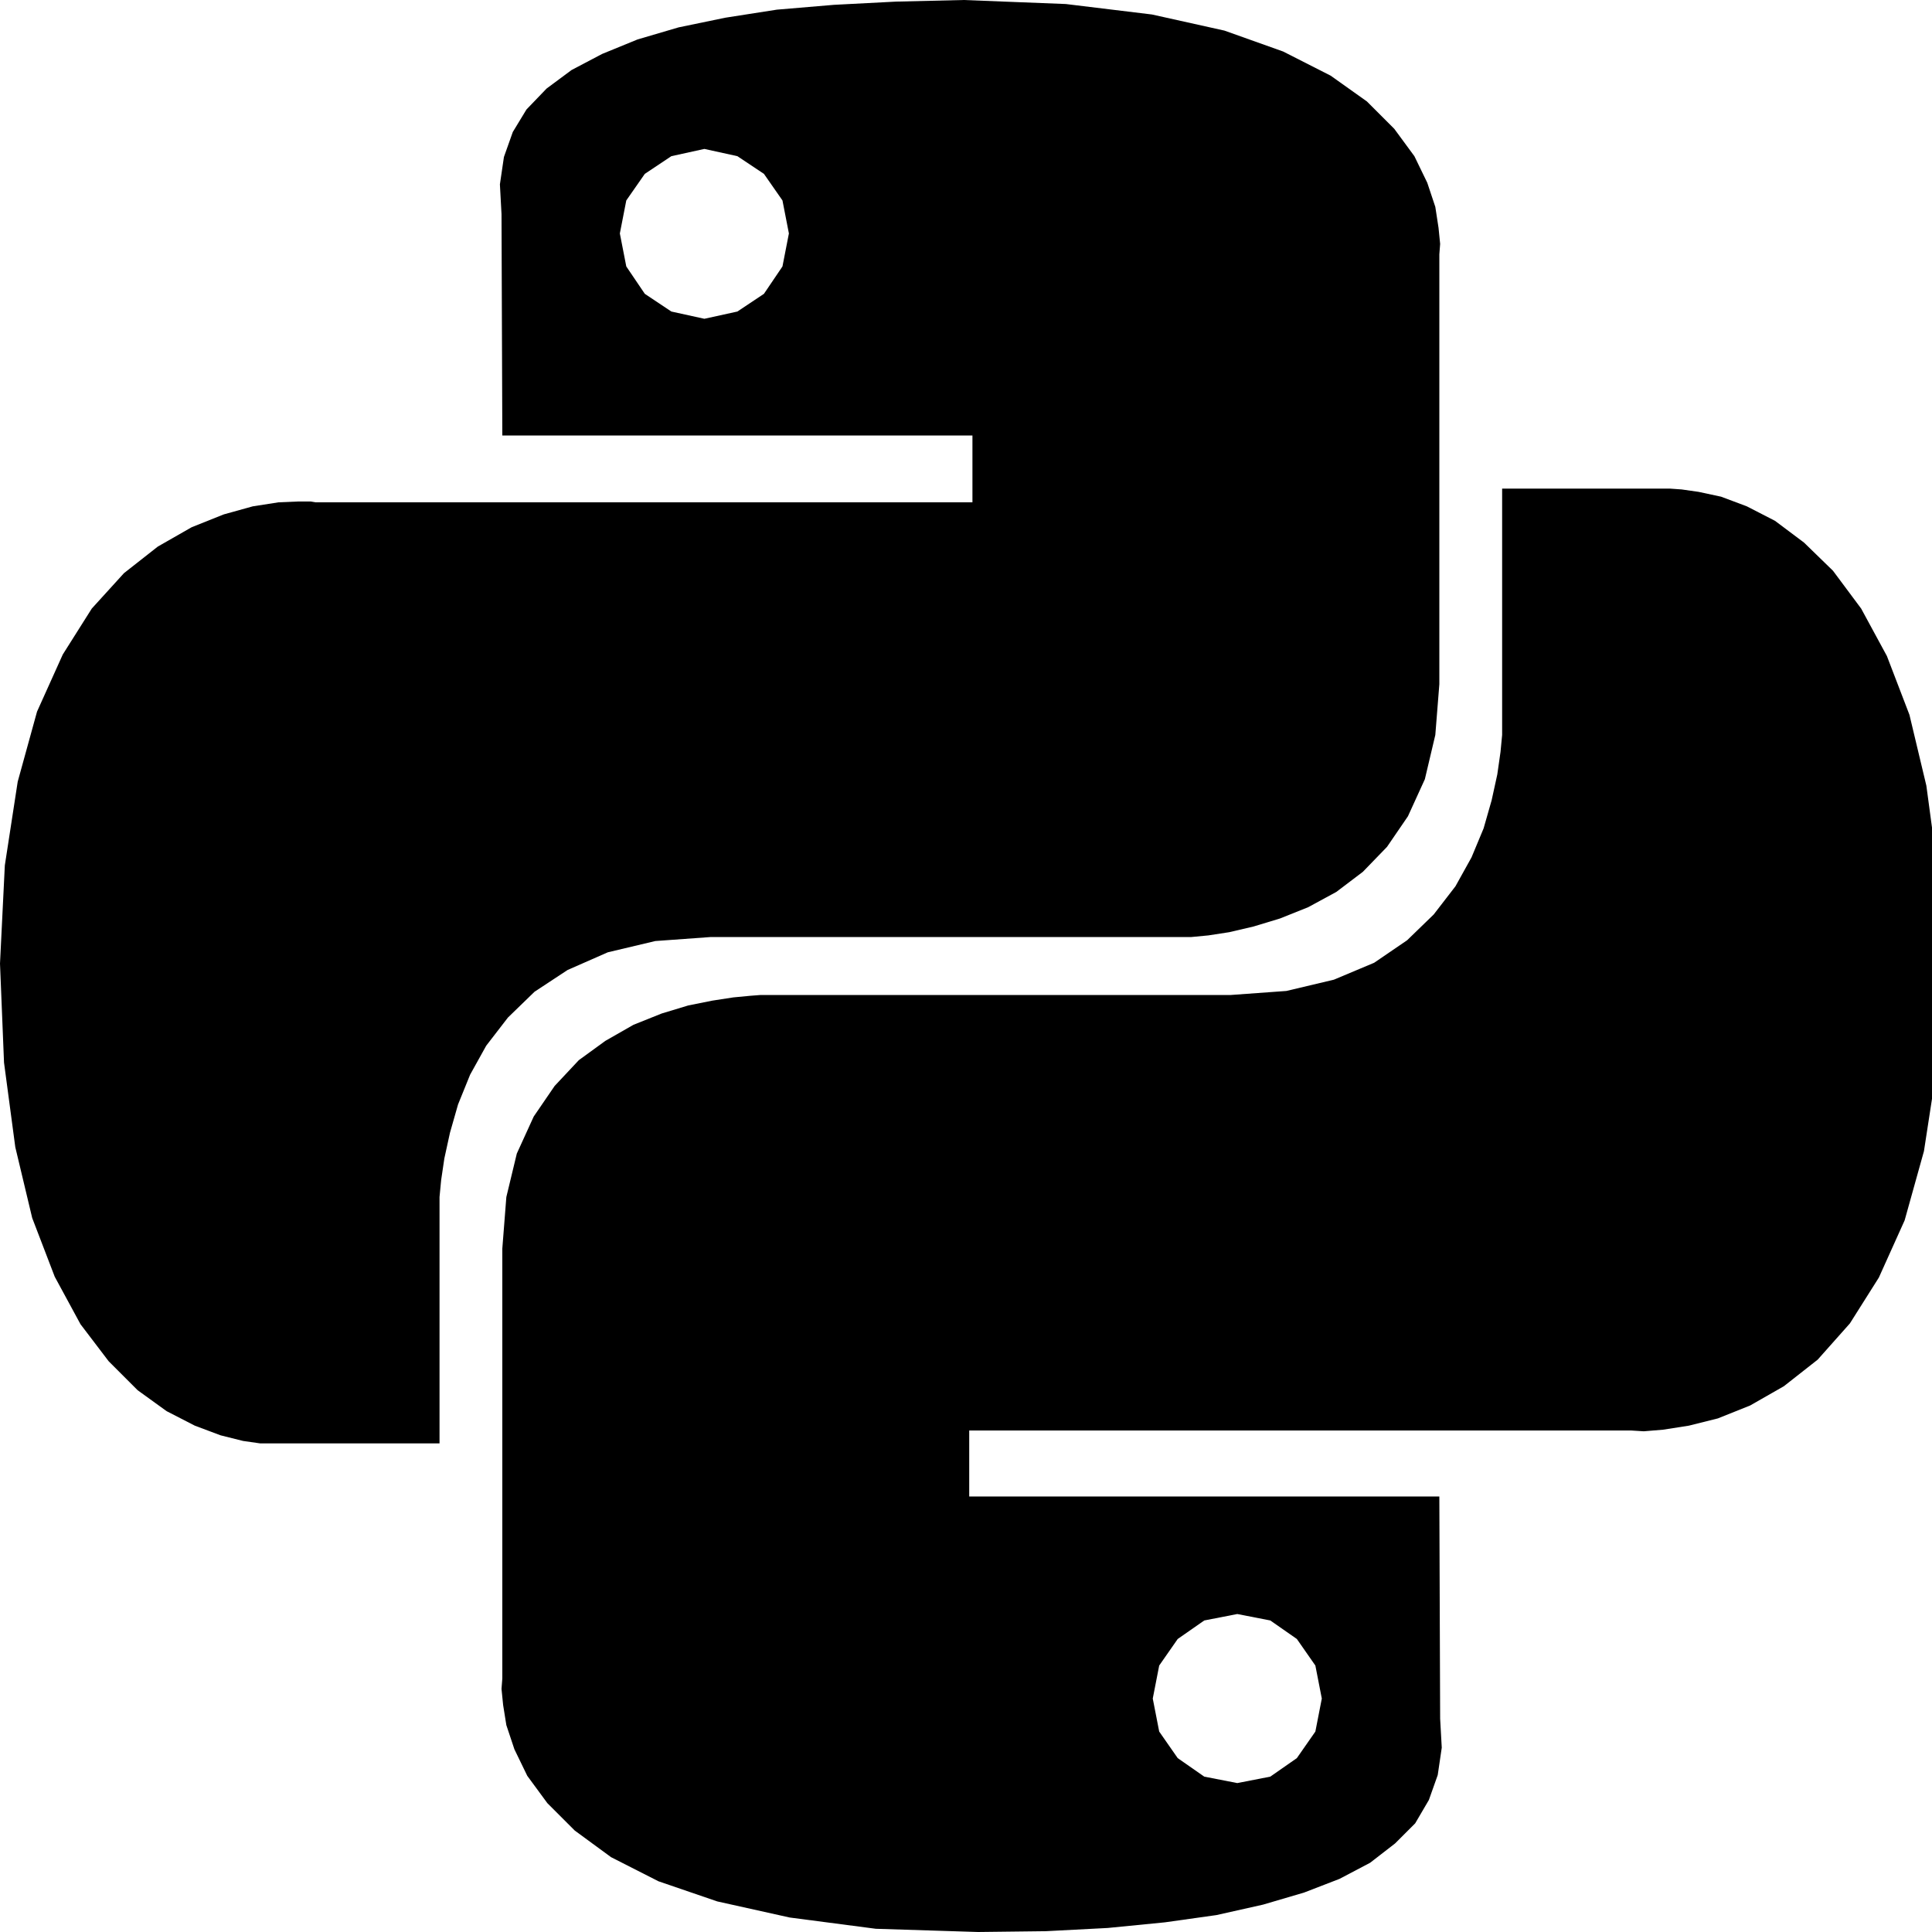
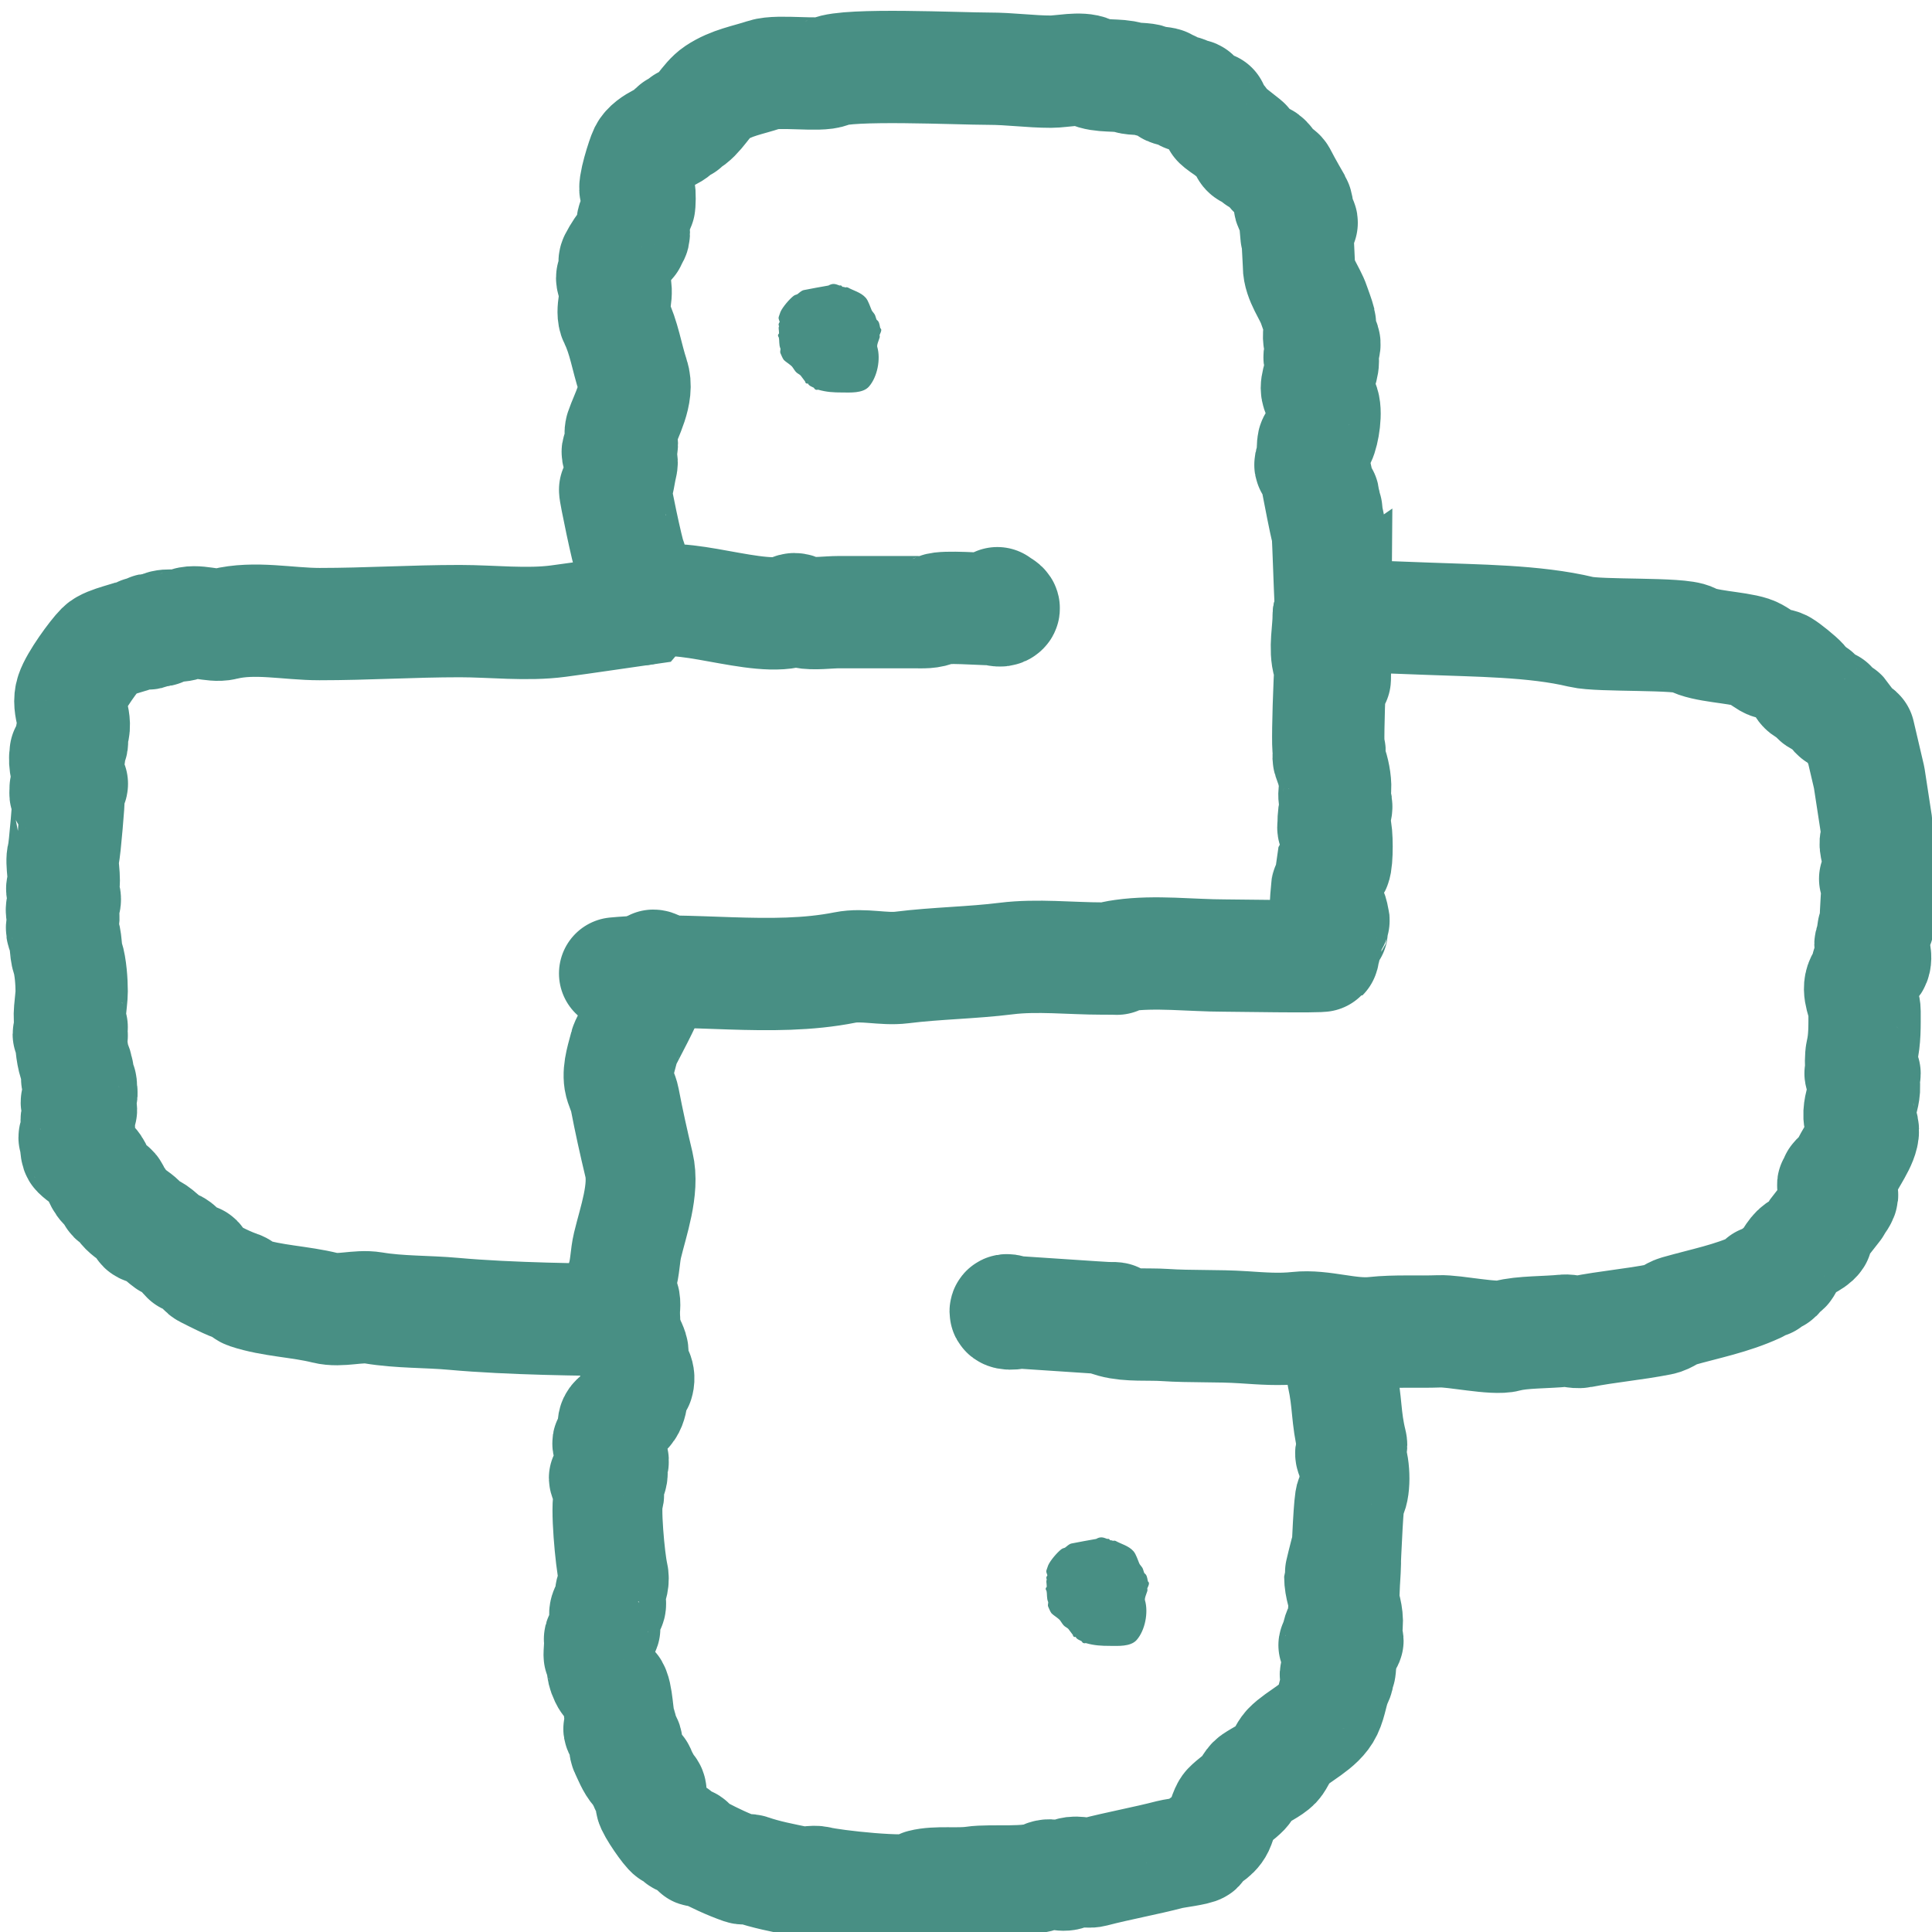
- <svg xmlns="http://www.w3.org/2000/svg" viewBox="0 0 24 24" role="img">
-   <path d="M14.31.18l.9.2.73.26.59.3.45.32.34.34.25.34.16.33.1.3.04.26.02.2-.01.13V8.5l-.05.63-.13.55-.21.46-.26.38-.3.31-.33.25-.35.19-.35.14-.33.1-.3.07-.26.04-.21.02H8.83l-.69.05-.59.14-.5.22-.41.27-.33.32-.27.35-.2.36-.15.37-.1.35-.07.32-.04.27-.02.21v3.06H3.23l-.21-.03-.28-.07-.32-.12-.35-.18-.36-.26-.36-.36-.35-.46-.32-.59-.28-.73-.21-.88-.14-1.05L0 11.97l.06-1.22.16-1.04.24-.87.32-.71.36-.57.4-.44.42-.33.42-.24.4-.16.36-.1.32-.05.24-.01h.16l.06.01h8.16v-.83H6.24l-.01-2.75-.02-.37.05-.34.11-.31.17-.28.25-.26.31-.23.38-.2.44-.18.51-.15.58-.12.64-.1.71-.06.77-.04.84-.02 1.27.05 1.07.13zm-6.3 1.98l-.23.33-.08.41.08.41.23.34.33.22.41.09.41-.09.33-.22.23-.34.08-.41-.08-.41-.23-.33-.33-.22-.41-.09-.41.09-.33.22zM21.1 6.11l.28.06.32.12.35.18.36.27.36.35.35.47.32.59.28.73.21.88.14 1.04.05 1.23-.06 1.23-.16 1.04-.24.86-.32.71-.36.57-.4.45-.42.33-.42.24-.4.16-.36.09-.32.05-.24.02-.16-.01h-8.22v.82h5.84l.01 2.76.02.36-.05.34-.11.31-.17.29-.25.25-.31.24-.38.2-.44.17-.51.15-.58.13-.64.09-.71.07-.77.04-.84.01-1.27-.04-1.07-.14-.9-.2-.73-.25-.59-.3-.45-.33-.34-.34-.25-.34-.16-.33-.1-.3-.04-.25-.02-.2.01-.13v-5.34l.05-.64.13-.54.21-.46.26-.38.3-.32.33-.24.35-.2.35-.14.33-.1.3-.06.26-.04.21-.02.13-.01h5.84l.69-.05.59-.14.5-.21.41-.28.33-.32.27-.35.2-.36.15-.36.1-.35.07-.32.04-.28.02-.21V6.07h2.09l.14.01.21.03zm-6.47 14.25l-.23.33-.08.41.08.41.23.33.33.23.41.08.41-.08.33-.23.23-.33.08-.41-.08-.41-.23-.33-.33-.23-.41-.08-.41.08-.33.23z" />
+ <svg xmlns="http://www.w3.org/2000/svg" id="svg853" version="1.1" width="512pt" viewBox="0 0 512 512" height="512pt">
+   <defs id="defs857" />
+   <g style="display:inline;opacity:1" id="layer1">
+     <path id="path872" d="m 281.535,348.552 c -3.162,-0.21 -18.245,-1.211 -12.019,-0.798 1.002,0.067 -3.005,0.853 -3.005,-0.199 0,-0.789 1.502,0.1 2.254,0.15 1.502,0.1 3.005,0.199 4.507,0.299 5.509,0.366 11.018,0.731 16.526,1.097 13.111,0.87 -1.297,-0.674 5.258,1.138 4.05,1.12 9.338,0.62 13.522,0.898 7.083,0.47 13.99,0.139 21.034,0.607 4.971,0.33 9.485,0.679 14.273,0.158 6.578,-0.715 13.704,2.062 20.282,1.346 5.632,-0.612 11.535,-0.21 17.278,-0.432 4.085,-0.158 14.507,2.196 18.029,1.197 3.725,-1.058 10.574,-0.887 15.024,-1.371 1.296,-0.141 3.195,0.557 4.507,0.299 7.25,-1.423 13.704,-1.901 21.034,-3.34 1.657,-0.325 3.024,-1.648 4.507,-2.069 7.501,-2.129 14.231,-3.375 21.034,-6.497 1.106,-0.508 0.997,-0.981 1.502,-1.479 0.354,-0.349 1.148,0.448 1.502,0.1 0.177,-0.174 -0.177,-0.615 0,-0.789 0.25,-0.246 2.003,-0.393 2.254,-0.64 0.177,-0.174 -0.177,-0.615 0,-0.789 0.626,-0.616 1.628,-0.813 2.254,-1.429 0.367,-0.361 1.53,-3.085 3.005,-4.536 1.342,-1.321 4.316,-2.175 5.258,-3.597 0.278,-0.419 -0.278,-1.159 0,-1.579 0.013,-0.019 5.062,-6.496 5.062,-6.496 0.451,-0.877 2.071,-2.9 1.699,-3.316 -0.354,-0.396 -1.148,0.296 -1.502,-0.1 -0.354,-0.396 0.354,-1.183 0,-1.579 -0.25,-0.28 -1.002,-0.593 -0.751,-0.839 0.177,-0.174 0.574,0.224 0.751,0.05 0.354,-0.349 -0.354,-1.23 0,-1.579 0.177,-0.174 0.574,0.224 0.751,0.05 0.652,-0.642 1.614,-2.496 2.254,-3.797 1.347,-2.741 5.037,-7.642 3.83,-10.26 -2.23,-4.834 2.051,-8.563 -0.074,-13.17 -1.002,-2.171 0.751,0.313 0.751,-0.739 0,-0.372 -0.593,-0.496 -0.751,-0.839 -0.302,-0.654 -0.177,-4.002 0,-4.736 0.858,-3.551 0.751,-7.16 0.751,-11 0,-2.172 -2.056,-5.288 -0.751,-7.943 0.74,-1.507 1.502,-1.851 1.502,-3.847 0,-0.263 0.25,0.806 0,0.789 -0.708,-0.047 1.002,-0.986 1.502,-1.479 1.265,-1.246 -0.046,-4.598 -0.046,-4.598 0.441,0.225 0.141,-4.424 0.141,-4.424 0,0 -0.574,4.231 -0.751,4.033 -0.41,-0.458 2.66,-6.191 2.158,-6.751 -0.177,-0.198 -0.574,0.148 -0.751,-0.05 -0.096,-0.107 0.497,-10.75 0.751,-11 0.177,-0.174 -1.115,0.365 -0.938,0.191 0.846,-0.833 0.938,-3.9 0.938,-4.926 0,-0.896 -1.159,-4.429 -0.704,-4.877 0.177,-0.174 0.61,2.162 0.61,2.162 0,0 -0.508,-6.541 -0.563,-6.903 l -1.88,-12.253 -2.722,-11.629 c -0.06,-0.259 -0.527,0.083 -0.751,-0.05 -0.26,-0.154 -3.684,-4.905 -3.756,-4.985 -0.354,-0.396 -1.148,0.296 -1.502,-0.1 -0.626,-0.699 -0.876,-1.768 -1.502,-2.468 -0.017,-0.019 -3.125,-1.123 -3.756,-1.828 -0.177,-0.198 0.177,-0.592 0,-0.789 -1.032,-1.153 -3.096,-0.876 -3.756,-2.617 -0.177,-0.198 0.177,-0.592 0,-0.789 -0.989,-1.105 -4.171,-3.652 -5.258,-4.296 -1.048,-0.62 -2.708,-0.419 -3.756,-1.039 -1.489,-0.881 -3.056,-2.19 -4.507,-2.667 -4.026,-1.325 -12.488,-1.47 -15.775,-3.415 -2.852,-1.688 -24.403,-0.763 -29.297,-1.945 -12.296,-2.969 -27.948,-2.968 -40.565,-3.482 -8.765,-0.357 -17.528,-0.637 -26.292,-0.956 25.533,1.839 0.867,1.325 0.867,1.325 -0.518,-0.715 -0.977,-27.768 -1.659,-29.814 -0.118,-0.354 -0.625,-0.458 -0.791,-0.791 -0.239,-0.478 0.366,-2.008 0,-2.374 -0.187,-0.187 2.825,13.416 2.639,13.23 -1.748,-1.748 -4.026,-18.379 -5.013,-20.352 -0.322,-0.643 -1.255,-0.655 -0.791,-1.583 0.755,-1.509 0.342,-5.09 0.791,-5.539 1.637,-1.637 -0.064,2.502 1.583,-0.791 0.911,-1.822 1.821,-7.436 0.791,-9.496 -0.455,-0.91 -1.583,-2.832 -1.583,-3.957 0,-2.116 1.583,-5.126 1.583,-7.122 0,-0.373 -0.625,-0.458 -0.791,-0.791 -0.593,-1.186 2.247,-3.292 0.791,-4.748 -0.187,-0.187 -0.605,0.187 -0.791,0 -0.539,-0.539 0.175,-4.048 0,-4.748 -0.41,-1.64 -1.085,-3.255 -1.583,-4.748 -0.998,-2.993 -3.957,-6.636 -3.957,-10.287 0,-0.075 -0.619,-11.799 -0.48,-12.215 0.391,-1.172 -0.755,-2.487 -0.755,-2.487 l 0.586,6.689 c 0.049,0.557 1.364,-3.367 1.364,-3.367 0.22,-0.102 -1.95,-3.321 -3.053,-4.778 -0.821,-1.084 2.816,5.911 2.649,5.41 -0.289,-0.867 -0.64,-5.069 -1.103,-5.871 0,0 -2.778,-4.765 -3.957,-7.122 -0.728,-1.457 -1.646,-0.126 -2.374,-1.583 -0.497,-0.995 -1.094,-2.525 -2.374,-3.165 -0.472,-0.236 -1.21,0.373 -1.583,0 -0.187,-0.187 0.187,-0.605 0,-0.791 -0.332,-0.332 -1.894,-0.552 -2.374,-0.791 -1.168,-0.584 -0.389,-2.057 -0.791,-2.374 l -4.235,-3.336 c -0.137,-0.108 -3.01,-2.08 -2.887,-2.203 0.187,-0.187 0.791,0.264 0.791,0 0,-0.373 -0.418,-0.791 -0.791,-0.791 -0.264,0 0,1.055 0,0.791 0,-0.791 -1.583,-3.957 -1.583,-3.957 -0.187,-0.187 -1.403,-0.075 -1.589,-0.262 -0.518,-0.518 -2.264,-1.217 -3.159,-2.112 -0.187,-0.187 0.187,-0.605 0,-0.791 -0.396,-0.396 -1.978,0.396 -2.374,0 -0.187,-0.187 0.187,-0.605 0,-0.791 -0.548,-0.548 -3.408,-0.243 -3.957,-0.791 -0.187,-0.187 0.264,-0.791 0,-0.791 -0.264,0 0.264,0.791 0,0.791 -0.888,0 -1.366,-1.366 -1.583,-1.583 -0.213,-0.213 -2.9,-0.263 -3.957,-0.791 -1.228,-0.614 -4.106,-0.314 -5.539,-0.791 -2.861,-0.954 -7.286,-0.082 -10.287,-1.583 -2.351,-1.175 -7.588,0 -10.287,0 -5.599,0 -10.752,-0.791 -16.618,-0.791 -7.666,0 -37.506,-1.426 -41.941,0.791 -2.508,1.254 -13.732,-0.435 -17.41,0.791 -4.417,1.472 -8.673,2.089 -12.662,4.748 -2.933,1.956 -4.776,6.344 -7.913,7.913 -0.236,0.118 -0.605,-0.187 -0.791,0 -0.187,0.187 0.187,0.605 0,0.791 -0.264,0.264 -2.11,0.528 -2.374,0.791 -0.187,0.187 0.187,0.605 0,0.791 -1.276,1.276 -6.446,2.605 -7.913,5.539 -0.556,1.113 -3.258,9.403 -2.374,10.287 0.187,0.187 0.605,-0.187 0.791,0 0.222,0.222 0.162,3.633 0,3.957 -0.68,1.361 -0.902,2.596 -1.583,3.957 -0.415,0.83 0.632,3.325 0,3.957 -0.187,0.187 -0.605,-0.187 -0.791,0 -0.373,0.373 0.373,1.21 0,1.583 -0.187,0.187 -0.605,-0.187 -0.791,0 -0.769,0.769 -2.39,3.197 -3.165,4.748 -0.502,1.005 0.351,2.905 0,3.957 -0.118,0.354 -0.791,0.418 -0.791,0.791 0,0.834 0.589,1.565 0.791,2.374 0.635,2.539 -1.145,6.414 0,8.705 2.385,4.769 3.075,10.015 4.748,15.036 1.551,4.653 -1.852,10.304 -3.165,14.244 -0.434,1.301 0.614,3.519 0,4.748 -0.453,0.906 -1.163,0.469 -0.791,1.583 0.534,1.601 1.233,1.399 0.791,3.165 -0.543,2.172 -0.653,4.471 -1.583,6.331 -0.155,0.311 3.299,16.886 3.957,18.201 0.633,1.266 -0.633,3.482 0,4.748 1.413,2.826 -0.028,7.108 3.165,8.705" style="fill:none;fill-opacity:1;stroke:#488f84;stroke-width:29.764;stroke-linecap:round;stroke-linejoin:round;stroke-miterlimit:4;stroke-dasharray:none;stroke-opacity:1" />
+     <path id="path876" d="m 355.629,364.81 c 1.515,6.858 0.996,10.79 2.686,17.603 0.394,1.588 -1.037,2.057 -0.329,3.537 1.289,2.694 1.33,9.391 -0.1,10.885 -0.911,0.952 -2.056,44.713 -2.586,45.822 -1.576,3.293 2.653,-32.795 1.086,-31.158 -0.024,0.025 -1.515,5.963 -1.515,6.331 0,5.367 4.114,10.395 1.515,15.827 -0.679,1.418 1.824,0.468 0.757,1.583 -1.24,1.296 -1.943,-2.027 -1.943,-1.809 0,0.264 -2.022,2.414 -1.843,2.6 0.505,0.528 0.995,-4.469 1.5,-3.941 0.379,0.396 0.393,6.711 0.772,7.107 0.464,0.485 -1.079,3.501 -1.515,3.957 -1.567,1.637 1.919,-1.016 0.343,2.277 -1.24,2.591 -1.383,5.436 -2.615,8.01 -2.023,4.229 -7.7,6.463 -10.602,9.496 -1.058,1.106 -2.167,3.847 -3.029,4.748 -1.333,1.393 -4.282,2.719 -6.059,3.957 -1.135,0.79 -1.613,2.476 -2.272,3.165 -1.382,1.444 -3.211,2.564 -4.544,3.957 -0.896,0.937 -1.652,4.244 -2.272,5.539 -1.169,2.444 -3.858,3.24 -5.301,4.748 -0.178,0.187 0.179,0.605 0,0.791 -0.549,0.574 -6.491,1.3 -7.573,1.583 -6.732,1.758 -13.709,2.988 -20.448,4.748 -1.844,0.482 -4.255,-0.628 -6.059,0 -0.339,0.118 -0.419,0.673 -0.757,0.791 -1.746,0.608 -4.431,-0.85 -6.059,0 -4.029,2.105 -14.165,0.871 -18.933,1.583 -4.126,0.616 -9.751,-0.222 -13.632,0.791 -0.346,0.09 -0.438,0.625 -0.757,0.791 -3.006,1.571 -22.953,-0.654 -26.506,-1.583 -1.666,-0.435 -3.615,0.352 -5.301,0 -4.411,-0.922 -8.668,-1.7 -12.874,-3.165 -0.718,-0.25 -1.554,0.25 -2.272,0 -3.688,-1.285 -7.247,-2.995 -10.602,-4.748 -0.452,-0.236 -1.158,0.373 -1.515,0 -0.392,-0.41 -1.123,-1.964 -1.515,-2.374 -0.631,-0.659 -2.398,-0.132 -3.029,-0.791 -0.379,-0.396 -0.379,-1.187 -0.757,-1.583 -0.357,-0.373 -1.063,0.236 -1.515,0 -0.82,-0.428 -5.08,-6.526 -5.301,-7.913 -0.207,-1.301 0.893,-3.024 0,-3.957 -0.379,-0.396 -1.136,-0.396 -1.515,-0.791 -0.357,-0.373 0.357,-1.21 0,-1.583 -0.179,-0.187 -0.579,0.187 -0.757,0 -0.357,-0.373 0.226,-1.111 0,-1.583 -1.576,-3.293 0.052,0.846 -1.515,-0.791 -1.266,-1.322 -2.233,-3.875 -3.029,-5.539 -0.444,-0.928 0.449,-0.939 0.757,-1.583 0.47,-0.983 -3.094,-3.56 -2.36,-4.327 0.337,-0.352 1.43,0.962 0.757,-0.445 -0.885,-1.85 -0.778,-8.795 -2.183,-10.264 -1.258,-1.315 -1.5,-0.761 -2.272,-2.374 -1.386,-2.897 -0.271,-3.13 -1.623,-5.957 -0.113,-0.236 0.287,-4.144 0.109,-4.33 -0.357,-0.373 1.732,-2.441 1.732,-2.968 0,-2.593 -1.142,-3.979 0.54,-5.736 0.178,-0.187 0.579,0.187 0.757,0 0.653,-0.682 -0.452,-3.013 0,-3.957 0.66,-1.379 1.185,-2.961 0.757,-4.748 -0.82,-3.428 -2.207,-18.322 -1.164,-20.5 0.628,-1.312 -2.254,-5.6 -1.019,-5.02 3.171,1.488 1.635,-2.972 2.034,-3.39 1.363,-1.425 -1.988,-5.259 -1.365,-5.91 0.178,-0.187 0.579,0.187 0.757,0 0.63,-0.658 0.273,-4.527 0.757,-5.539 0.535,-1.117 1.491,-1.175 2.272,-1.583 3.568,-1.864 2.426,-5.069 3.787,-7.913 0.16,-0.334 0.671,-0.429 0.757,-0.791 0.628,-2.623 -0.985,-3.324 -1.515,-5.539 -0.245,-1.024 0.319,-2.164 0,-3.165 -0.541,-1.697 -1.5,-3.134 -2.272,-4.748 -1.094,-2.287 0.777,-6.271 0,-8.705 -0.519,-1.627 -1.342,-3.706 -0.757,-5.539 0.91,-2.852 0.819,-5.799 1.515,-8.705 1.516,-6.335 4.6,-14.801 3.029,-21.366 -1.391,-5.812 -2.639,-11.415 -3.787,-17.41 -0.282,-1.476 -1.285,-3.306 -1.515,-4.748 -0.502,-3.149 0.851,-6.722 1.515,-9.496 0.354,-1.481 12.103,-21.366 7.573,-21.366" style="fill:none;stroke:#488f84;stroke-width:29.117;stroke-linecap:round;stroke-linejoin:miter;stroke-miterlimit:4;stroke-dasharray:none;stroke-opacity:1" />
+     <path id="path878" d="m 163.017,257.978 c 19.878,-1.878 41.353,2.333 60.934,-1.583 4.789,-0.958 10.187,0.606 15.036,0 9.216,-1.152 18.563,-1.232 27.697,-2.374 8.115,-1.014 17.157,0 25.323,0 9.692,0 -2.336,0.334 5.539,-0.791 8.625,-1.232 18.174,0 26.906,0 2.555,0 25.707,0.407 26.114,0 0.187,-0.187 -0.187,-0.605 0,-0.791 0.82,-0.82 1.629,-8.947 2.353,-10.394 0.125,-0.249 0.836,4.086 0.813,4.063 -1.637,-1.637 0.064,2.502 -1.583,-0.791 -0.774,-1.549 -0.791,-3.652 -0.791,-5.539 0,-0.676 0.766,-8.654 0.791,-8.705 0.334,-0.667 1.249,-0.915 1.583,-1.583 0.636,-1.273 0.615,-9.057 0,-10.287 -0.602,-1.205 -0.3,1.461 -0.3,-0.449 0,-0.746 -0.034,-2.84 0.3,-3.507 1.082,-2.165 -0.48,-3.14 0,-5.539 0.331,-1.654 -0.21,-4.693 -0.813,-6.502 -0.389,-1.166 -0.391,-1.065 -0.77,-2.203 -0.25,-0.751 0.56,-1.814 0,-2.374 -0.583,-0.583 0.63,-34.727 1.735,-35.484 0,0 -0.152,19.531 -0.152,16.492 0,-0.496 -1.381,-3.351 -1.583,-3.957 -1.149,-3.448 0,-8.983 0,-12.662" style="fill:none;stroke:#488f84;stroke-width:29.764;stroke-linecap:round;stroke-linejoin:miter;stroke-miterlimit:4;stroke-dasharray:none;stroke-opacity:1" />
+     <path id="path882" d="m 264.309,159.852 c 0.528,0.528 2.11,1.055 1.583,1.583 -0.746,0.746 -2.11,0 -3.165,0 -2.388,0 -12.667,-0.789 -14.244,0 -1.984,0.992 -3.902,0.791 -6.331,0.791 h -19.784 c -2.966,0 -6.595,0.58 -9.496,0 -0.818,-0.164 -1.54,-0.791 -2.374,-0.791 -0.59,0 -1.004,0.676 -1.583,0.791 -10.934,2.187 -33.002,-7.493 -38.776,-0.791 -7.386,1.055 -14.762,2.179 -22.158,3.165 -8.347,1.113 -17.682,0 -26.114,0 -12.578,0 -24.611,0.791 -37.193,0.791 -8.38,0 -17.199,-2.031 -25.323,0 -2.956,0.739 -7.6,-1.344 -10.287,0 -1.894,0.947 -4.521,-0.114 -6.331,0.791 -0.236,0.118 0.187,0.605 0,0.791 -0.528,0.528 -2.638,-0.528 -3.165,0 -0.187,0.187 0.187,0.605 0,0.791 -0.366,0.366 -1.896,-0.239 -2.374,0 -2.542,1.271 -8.65,2.32 -10.287,3.957 -1.94,1.94 -6.858,8.705 -7.913,11.87 -1.358,4.074 1.797,7.484 0,11.079 -0.317,0.633 0.317,1.741 0,2.374 -0.125,0.25 -1.531,2.322 -1.583,2.374 -0.187,0.187 0.941,0.083 0.941,0.346 0,1.055 0.114,-1.665 -0.941,0.445 -0.518,1.035 0.459,6.317 1.634,7.492 0.187,0.187 -1.82,1.026 -1.634,1.212 0.373,0.373 -0.236,1.111 0,1.583 0.167,0.334 0.625,0.458 0.791,0.791 0.063,0.125 -1.015,14.016 -1.436,15.279 -0.642,1.926 0.676,6.817 -0.146,8.461 -0.581,1.162 1.044,2.711 0.421,3.957 -0.605,1.211 -0.841,2.327 -0.421,3.165 0.633,1.266 -0.633,3.482 0,4.748 1.015,2.03 0.615,4.791 1.335,6.949 0.762,2.287 1.039,6.435 1.039,8.878 0,2.646 -1.102,7.293 0,9.496 0.167,0.334 -0.768,1.458 -0.768,1.831 0,0.59 0.911,-0.029 0.768,0.543 -0.372,1.487 0.298,6.085 1.039,7.567 0.334,0.667 0.307,1.221 0.543,1.929 0.25,0.751 -0.354,1.666 0,2.374 0.167,0.334 0.625,0.458 0.791,0.791 0.236,0.472 -0.373,1.21 0,1.583 0.105,0.105 0.788,1.311 -0.917,3.016 -0.528,0.528 1.445,1.996 0.917,2.523 -0.327,0.327 -1.864,2.609 -0.469,4.004 0.187,0.187 -1.301,2.931 -1.114,3.118 0.548,0.548 0.243,3.408 0.791,3.957 1.122,1.122 2.956,2.164 3.957,3.165 1.3,1.3 1.702,4.076 3.165,5.539 0.518,0.518 1.829,0.492 2.374,1.583 0.236,0.472 -0.373,1.21 0,1.583 0.187,0.187 0.605,-0.187 0.791,0 0.562,0.562 1.482,2.273 2.374,3.165 1.192,1.192 2.858,2.067 3.957,3.165 0.396,0.396 0.396,1.187 0.791,1.583 0.332,0.332 1.894,0.552 2.374,0.791 1.827,0.914 3.618,3.316 5.539,3.957 1.54,0.513 2.106,1.885 3.634,3.413 0.373,0.373 1.532,0.17 1.905,0.543 0.187,0.187 0.605,-0.187 0.791,0 0.674,0.674 1.084,2.52 2.374,3.165 2.688,1.344 5.713,2.959 8.705,3.957 0.902,0.301 1.472,1.282 2.374,1.583 6.38,2.127 13.826,2.269 20.575,3.957 3.972,0.993 8.611,-0.675 12.662,0 7.072,1.179 14.172,0.929 21.366,1.583 14.664,1.333 35.287,1.583 45.107,1.583" style="fill:none;stroke:#488f84;stroke-width:29.764;stroke-linecap:round;stroke-linejoin:miter;stroke-miterlimit:4;stroke-dasharray:none;stroke-opacity:1" />
+     <path id="path920" d="m 219.648,76.008 c -2.188,0.404 -4.384,0.759 -6.565,1.213 -0.517,0.108 -1.067,0.653 -1.482,0.97 -0.397,0.303 -0.662,0.182 -1.059,0.485 -1.074,0.82 -2.857,2.907 -3.388,4.123 -0.158,0.361 -0.267,0.853 -0.424,1.213 -0.218,0.5 0.381,1.067 0.212,1.455 -0.098,0.224 -0.357,0.395 -0.212,0.728 0.045,0.102 0.212,0.128 0.212,0.243 0,0.114 -0.188,0.132 -0.212,0.243 -0.106,0.486 0.203,1.476 0,1.94 -0.045,0.102 -0.212,0.128 -0.212,0.243 0,0.181 0.173,0.31 0.212,0.485 0.231,1.057 0.008,1.959 0.424,2.911 0.141,0.323 -0.141,0.889 0,1.213 0.195,0.447 0.57,1.38 0.847,1.698 0.295,0.337 1.729,1.253 2.118,1.698 0.35,0.4 0.664,1.003 1.059,1.455 0.326,0.373 0.945,0.597 1.271,0.97 0.363,0.416 0.972,1.356 1.271,1.698 0.013,0.683 0.477,0.062 0.635,0.243 0.106,0.121 0.106,0.364 0.212,0.485 0.281,0.322 0.918,0.526 1.271,0.728 0.113,0.065 0.31,0.42 0.424,0.485 0.189,0.108 0.43,-0.059 0.635,0 2.212,0.633 4.001,0.728 6.353,0.728 1.997,0 5.286,0.252 6.777,-1.455 2.135,-2.446 3.038,-7.026 2.118,-10.187 -0.196,-0.674 0.438,-1.992 0.635,-2.668 0.067,-0.23 -0.095,-0.511 0,-0.728 0.122,-0.279 0.424,-0.868 0.424,-1.213 0,-0.114 -0.167,-0.14 -0.212,-0.243 -0.242,-0.555 -0.167,-1.404 -0.635,-1.94 -0.143,-0.163 -0.268,-0.128 -0.424,-0.485 -0.147,-0.336 -0.249,-0.912 -0.424,-1.213 -0.244,-0.42 -0.649,-0.76 -0.847,-1.213 -0.376,-0.861 -0.862,-2.443 -1.482,-3.153 -1.223,-1.401 -3.185,-1.824 -4.659,-2.668 -0.169,-0.097 -0.466,0.097 -0.635,0 -0.335,-0.192 -0.745,-0.063 -1.059,-0.243 -0.063,-0.036 0.063,-0.206 0,-0.243 -0.126,-0.072 -0.29,0.051 -0.424,0 -1.117,-0.426 -1.627,-0.645 -2.753,0 z" style="fill:#488f84;fill-opacity:1;stroke:#488f84;stroke-width:0.702px;stroke-linecap:round;stroke-linejoin:miter;stroke-opacity:1" />
+     <path style="display:inline;fill:#488f84;fill-opacity:1;stroke:#488f84;stroke-width:0.702px;stroke-linecap:round;stroke-linejoin:miter;stroke-opacity:1" d="m 290.594,408.172 c -2.188,0.404 -4.384,0.759 -6.565,1.213 -0.517,0.108 -1.067,0.653 -1.482,0.97 -0.397,0.303 -0.662,0.182 -1.059,0.485 -1.074,0.82 -2.857,2.907 -3.388,4.123 -0.158,0.361 -0.267,0.853 -0.424,1.213 -0.218,0.5 0.381,1.067 0.212,1.455 -0.098,0.224 -0.357,0.395 -0.212,0.728 0.045,0.102 0.212,0.128 0.212,0.243 0,0.114 -0.188,0.132 -0.212,0.243 -0.106,0.486 0.203,1.476 0,1.94 -0.045,0.102 -0.212,0.128 -0.212,0.243 0,0.181 0.173,0.31 0.212,0.485 0.231,1.057 0.008,1.959 0.424,2.911 0.141,0.323 -0.141,0.889 0,1.213 0.195,0.447 0.57,1.38 0.847,1.698 0.295,0.337 1.729,1.253 2.118,1.698 0.35,0.4 0.664,1.003 1.059,1.455 0.326,0.373 0.945,0.597 1.271,0.97 0.363,0.416 0.972,1.356 1.271,1.698 0.013,0.683 0.477,0.062 0.635,0.243 0.106,0.121 0.106,0.364 0.212,0.485 0.281,0.322 0.918,0.526 1.271,0.728 0.113,0.065 0.31,0.42 0.424,0.485 0.189,0.108 0.43,-0.059 0.635,0 2.212,0.633 4.001,0.728 6.353,0.728 1.997,0 5.286,0.252 6.777,-1.455 2.135,-2.446 3.038,-7.026 2.118,-10.187 -0.196,-0.674 0.438,-1.992 0.635,-2.668 0.067,-0.23 -0.095,-0.511 0,-0.728 0.122,-0.279 0.424,-0.868 0.424,-1.213 0,-0.114 -0.167,-0.14 -0.212,-0.243 -0.242,-0.555 -0.167,-1.404 -0.635,-1.94 -0.143,-0.163 -0.268,-0.128 -0.424,-0.485 -0.147,-0.336 -0.249,-0.912 -0.424,-1.213 -0.244,-0.42 -0.649,-0.76 -0.847,-1.213 -0.376,-0.861 -0.862,-2.443 -1.482,-3.153 -1.223,-1.401 -3.185,-1.824 -4.659,-2.668 -0.169,-0.097 -0.466,0.097 -0.635,0 -0.335,-0.192 -0.745,-0.063 -1.059,-0.243 -0.063,-0.036 0.063,-0.206 0,-0.243 -0.126,-0.072 -0.29,0.051 -0.424,0 -1.117,-0.426 -1.627,-0.645 -2.753,0 z" id="path920-0" />
+   </g>
</svg>
